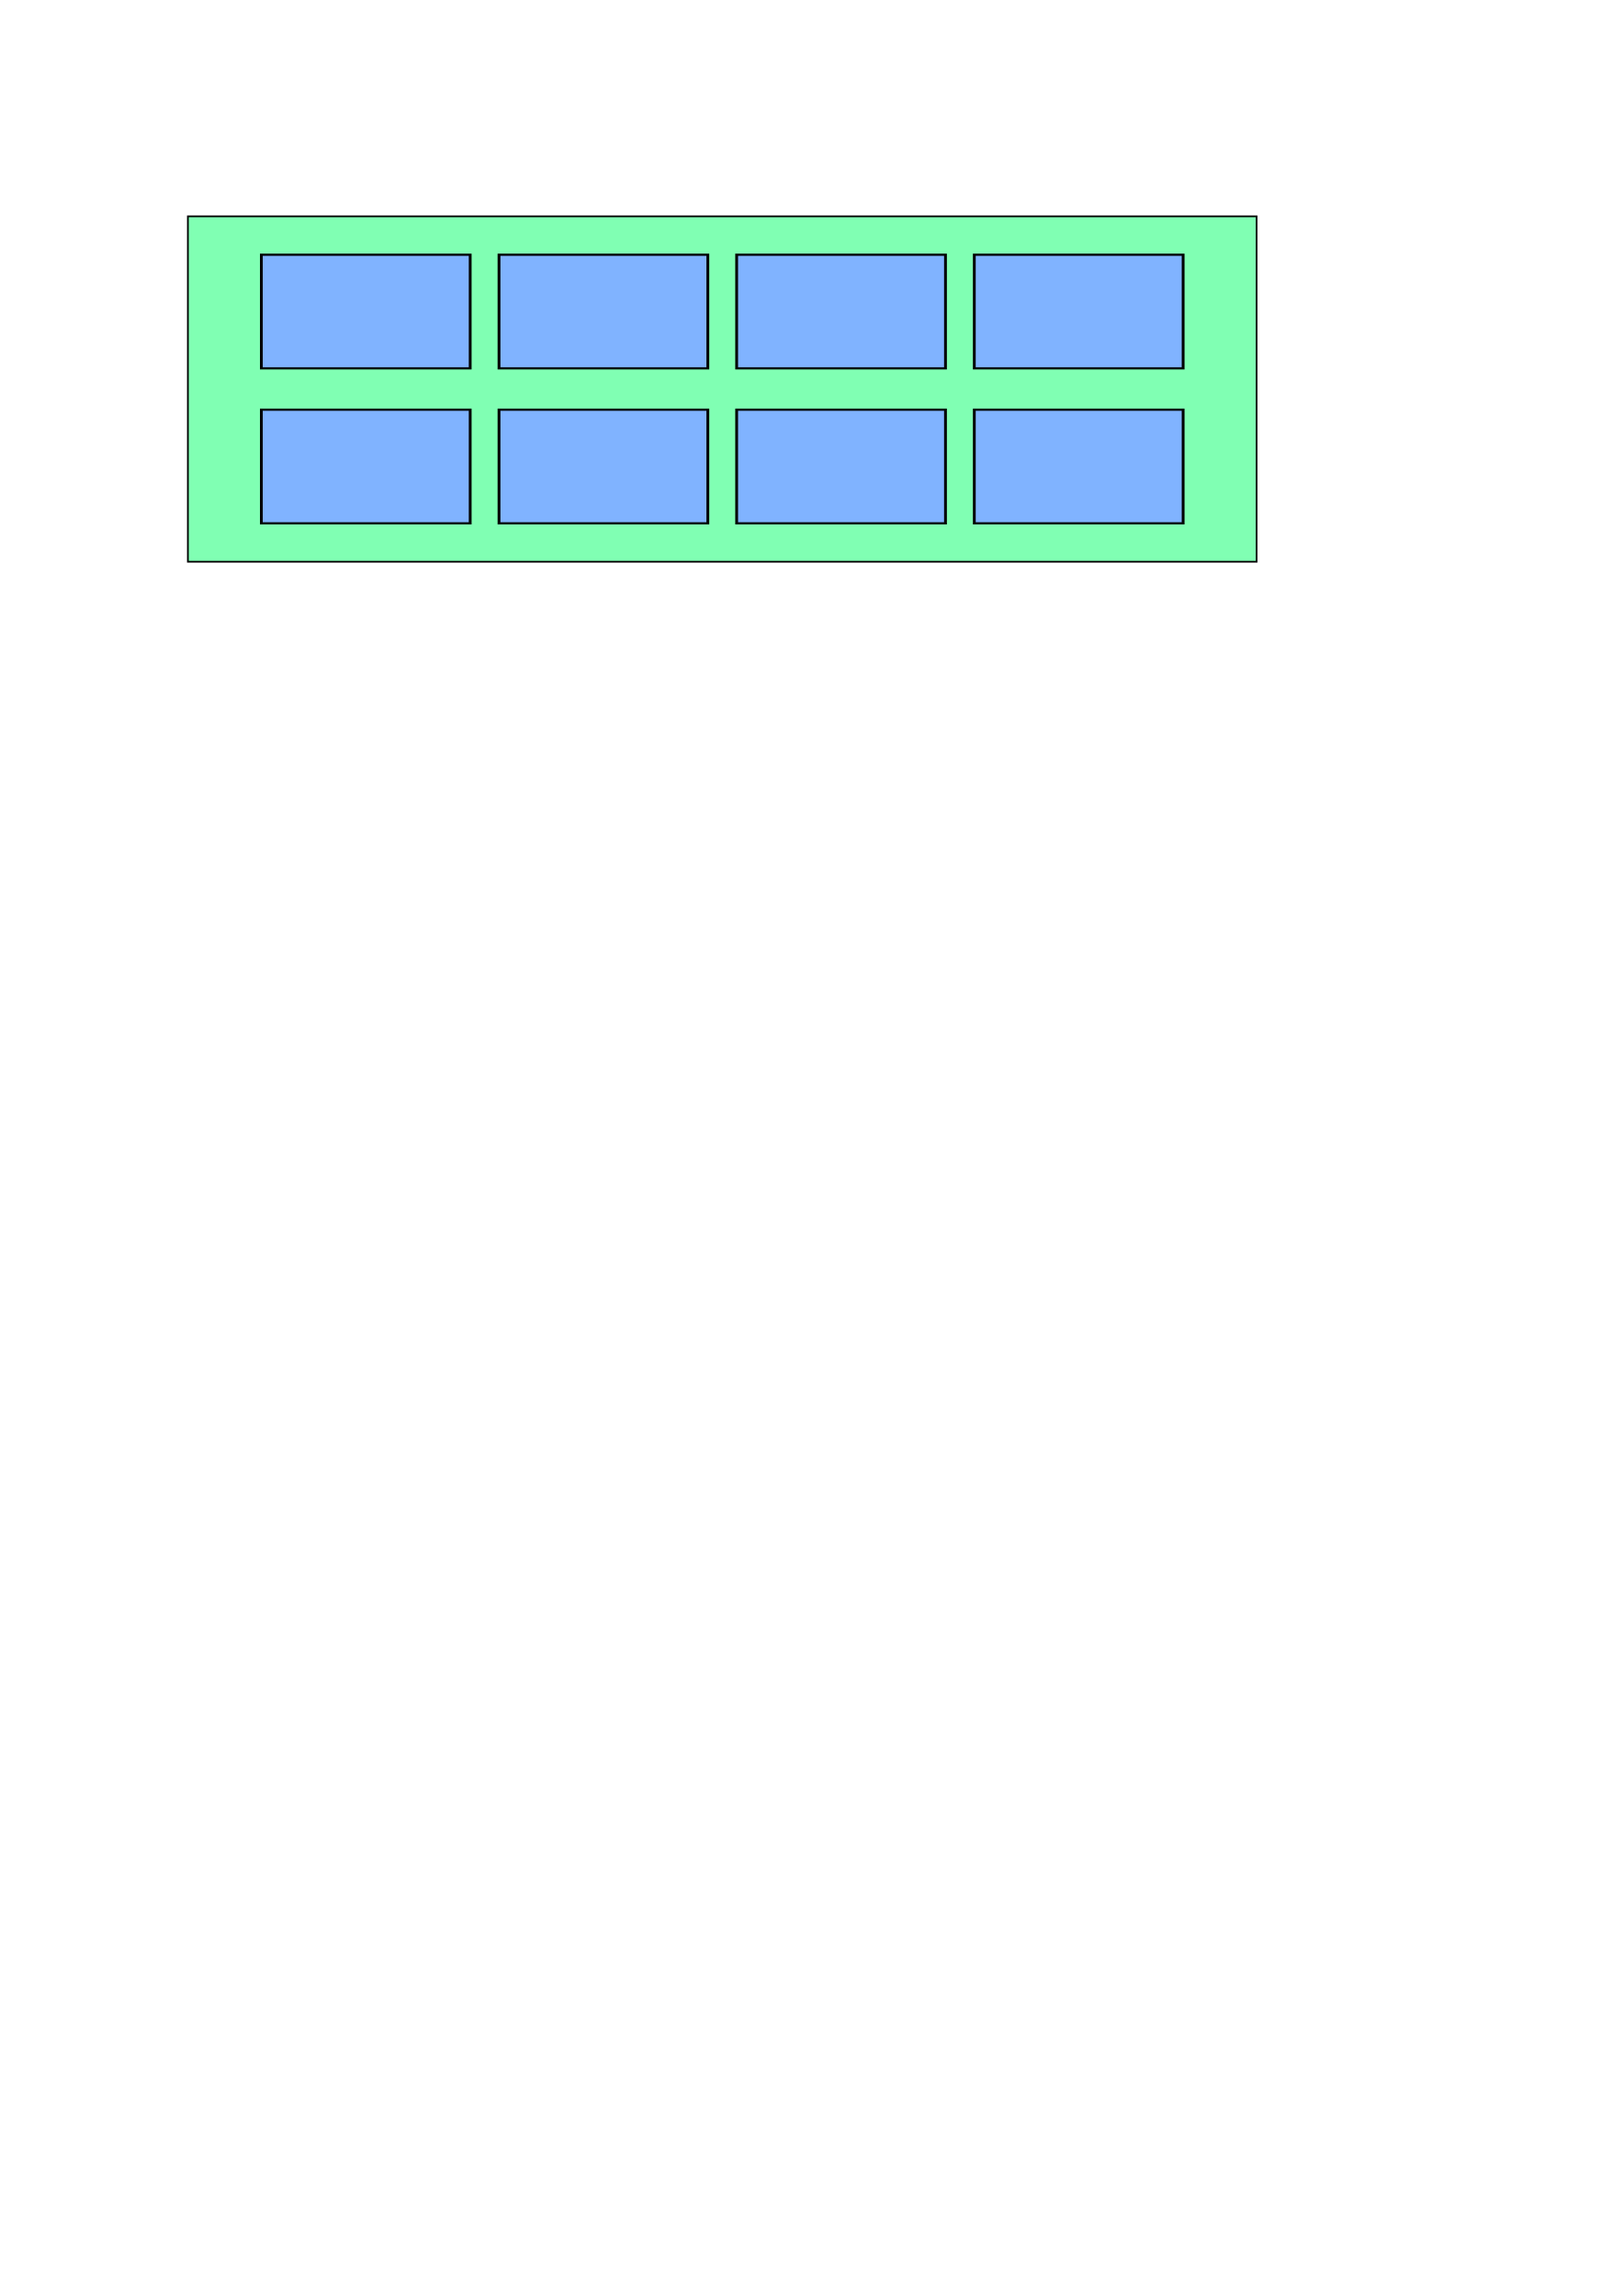
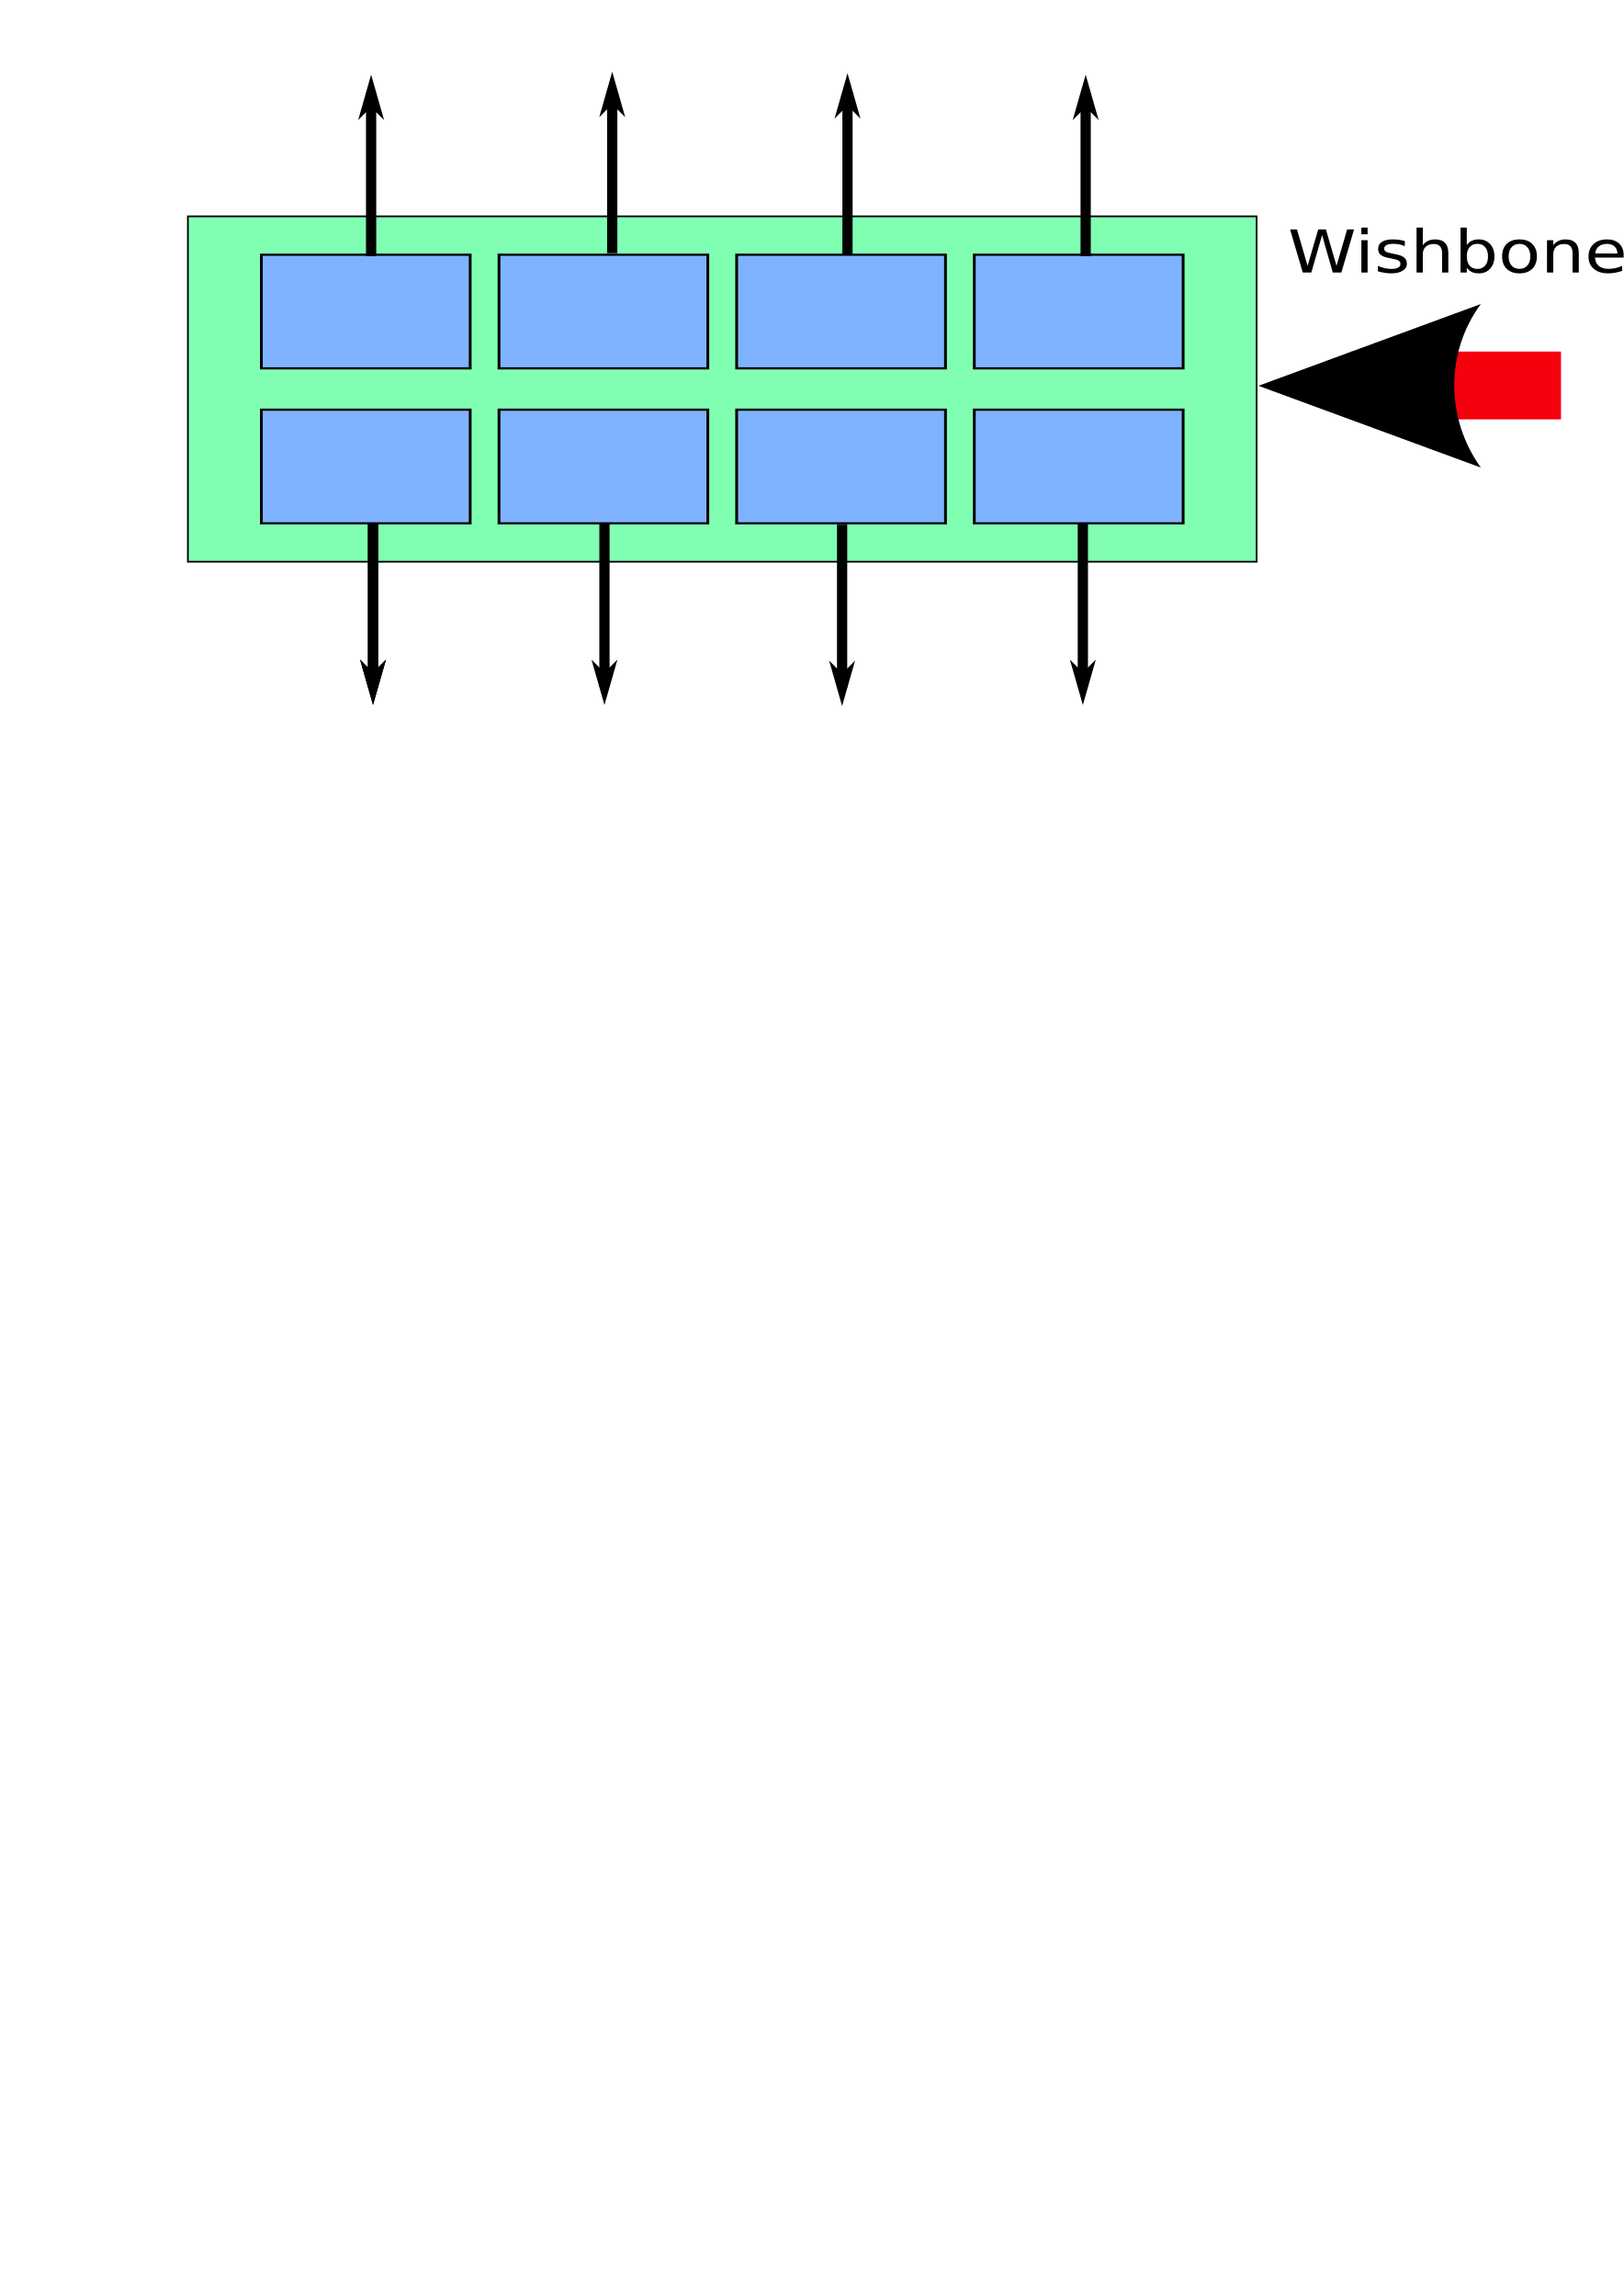
<svg xmlns="http://www.w3.org/2000/svg" width="210mm" height="297mm" id="svg4363" version="1.1">
-   <defs id="defs4365" />
+   <defs id="defs4365">
+     <marker orient="auto" refY="0.0" refX="0.0" id="Arrow2Send" style="overflow:visible;">
+       <path id="path3696" style="font-size:12.0;fill-rule:evenodd;stroke-width:0.625;stroke-linejoin:round;" d="M 8.719,4.034 L -2.207,0.016 L 8.719,-4.002 C 6.973,-1.63 6.983,1.616 8.719,4.034 z " transform="scale(0.3) rotate(180) translate(-2.3,0)" />
+     </marker>
+     <marker orient="auto" refY="0.0" refX="0.0" id="Arrow1Send" style="overflow:visible;">
+       <path id="path3678" d="M 0.0,0.0 L 5.0,-5.0 L -12.5,0.0 L 5.0,5.0 L 0.0,0.0 z " style="fill-rule:evenodd;stroke:#000000;stroke-width:1.0pt;marker-start:none;" transform="scale(0.2) rotate(180) translate(6,0)" />
+     </marker>
+     <marker orient="auto" refY="0.0" refX="0.0" id="Arrow2Mend" style="overflow:visible;">
+       <path id="path3690" style="font-size:12.0;fill-rule:evenodd;stroke-width:0.625;stroke-linejoin:round;" d="M 8.719,4.034 L -2.207,0.016 L 8.719,-4.002 C 6.973,-1.63 6.983,1.616 8.719,4.034 z " transform="scale(0.6) rotate(180) translate(0,0)" />
+     </marker>
+   </defs>
  <g id="layer1">
    <g id="g4818" transform="translate(-1.010153,5.050763)">
      <rect y="100.717" x="92.853" height="168.858" width="522.411" id="rect4371" style="fill:#80ffb3;fill-opacity:1;stroke:#000000;stroke-width:0.838;stroke-linecap:butt;stroke-linejoin:miter;stroke-miterlimit:4;stroke-opacity:1;stroke-dasharray:none" />
      <g transform="translate(-1.884565,4.308217)" id="g4756">
        <g id="g4689" transform="translate(-1.010132,0)">
          <g id="g4512" transform="matrix(1.167114,0,0,0.9123765,169.4998,-53.49526)">
            <rect y="267.914" x="166.647" height="60.886" width="87.466" id="rect4514" style="fill:#80b3ff;fill-opacity:1;stroke:#000000;stroke-width:1.176;stroke-linecap:butt;stroke-linejoin:miter;stroke-miterlimit:4;stroke-opacity:1;stroke-dasharray:none" />
            <flowRoot transform="matrix(0.4032715,0,0,0.4779507,70.17987,147.9814)" style="font-size:40px;font-style:normal;font-weight:normal;text-align:center;line-height:125%;letter-spacing:0px;word-spacing:0px;text-anchor:middle;fill:#000000;fill-opacity:1;stroke:none;font-family:Sans" id="flowRoot4516" xml:space="preserve">
              <flowRegion id="flowRegion4518">
                <rect style="text-align:center;text-anchor:middle" y="265.453" x="161.624" height="185.868" width="371.736" id="rect4520" />
              </flowRegion>
              <flowPara id="flowPara4522">VidéoCalc </flowPara>
              <flowPara id="flowPara4524">Addr Out</flowPara>
            </flowRoot>
          </g>
          <g transform="matrix(1.167114,0,0,0.9123765,169.4998,-129.2567)" id="g4554">
            <rect style="fill:#80b3ff;fill-opacity:1;stroke:#000000;stroke-width:1.176;stroke-linecap:butt;stroke-linejoin:miter;stroke-miterlimit:4;stroke-opacity:1;stroke-dasharray:none" id="rect4556" width="87.466" height="60.886" x="166.647" y="267.914" />
            <flowRoot xml:space="preserve" id="flowRoot4558" style="font-size:40px;font-style:normal;font-weight:normal;text-align:center;line-height:125%;letter-spacing:0px;word-spacing:0px;text-anchor:middle;fill:#000000;fill-opacity:1;stroke:none;font-family:Sans" transform="matrix(0.4032715,0,0,0.4779507,70.17987,147.9814)">
              <flowRegion id="flowRegion4560">
                <rect id="rect4562" width="371.736" height="185.868" x="161.624" y="265.453" style="text-align:center;text-anchor:middle" />
              </flowRegion>
              <flowPara id="flowPara4564">VidéoOut </flowPara>
              <flowPara id="flowPara4566">Addr </flowPara>
            </flowRoot>
          </g>
        </g>
        <g id="g4721">
          <g id="g4540" transform="matrix(1.167114,0,0,0.9123765,-63.84545,-129.2567)">
            <rect y="267.914" x="166.647" height="60.886" width="87.466" id="rect4542" style="fill:#80b3ff;fill-opacity:1;stroke:#000000;stroke-width:1.176;stroke-linecap:butt;stroke-linejoin:miter;stroke-miterlimit:4;stroke-opacity:1;stroke-dasharray:none" />
            <flowRoot transform="matrix(0.4032715,0,0,0.4779507,70.17987,147.9814)" style="font-size:40px;font-style:normal;font-weight:normal;text-align:center;line-height:125%;letter-spacing:0px;word-spacing:0px;text-anchor:middle;fill:#000000;fill-opacity:1;stroke:none;font-family:Sans" id="flowRoot4544" xml:space="preserve">
              <flowRegion id="flowRegion4546">
                <rect style="text-align:center;text-anchor:middle" y="265.453" x="161.624" height="185.868" width="371.736" id="rect4548" />
              </flowRegion>
              <flowPara id="flowPara4550">VidéoIn </flowPara>
              <flowPara id="flowPara4552">Addr</flowPara>
            </flowRoot>
          </g>
          <g id="g4568" transform="matrix(1.167114,0,0,0.9123765,-63.84545,-53.49526)">
            <rect y="267.914" x="166.647" height="60.886" width="87.466" id="rect4570" style="fill:#80b3ff;fill-opacity:1;stroke:#000000;stroke-width:1.176;stroke-linecap:butt;stroke-linejoin:miter;stroke-miterlimit:4;stroke-opacity:1;stroke-dasharray:none" />
            <flowRoot transform="matrix(0.4032715,0,0,0.4779507,70.17987,147.9814)" style="font-size:40px;font-style:normal;font-weight:normal;text-align:center;line-height:125%;letter-spacing:0px;word-spacing:0px;text-anchor:middle;fill:#000000;fill-opacity:1;stroke:none;font-family:Sans" id="flowRoot4572" xml:space="preserve">
              <flowRegion id="flowRegion4574">
                <rect style="text-align:center;text-anchor:middle" y="265.453" x="161.624" height="185.868" width="371.736" id="rect4576" />
              </flowRegion>
              <flowPara id="flowPara4578">VidéoCalc </flowPara>
              <flowPara id="flowPara4580">Addr In</flowPara>
            </flowRoot>
          </g>
        </g>
        <g id="g4673">
          <g transform="matrix(1.167114,0,0,0.9123765,284.6572,-53.49526)" id="g4498">
            <rect style="fill:#80b3ff;fill-opacity:1;stroke:#000000;stroke-width:1.176;stroke-linecap:butt;stroke-linejoin:miter;stroke-miterlimit:4;stroke-opacity:1;stroke-dasharray:none" id="rect4500" width="87.466" height="60.886" x="166.647" y="267.914" />
            <flowRoot xml:space="preserve" id="flowRoot4502" style="font-size:40px;font-style:normal;font-weight:normal;text-align:center;line-height:125%;letter-spacing:0px;word-spacing:0px;text-anchor:middle;fill:#000000;fill-opacity:1;stroke:none;font-family:Sans" transform="matrix(0.4032715,0,0,0.4779507,70.17987,147.9814)">
              <flowRegion id="flowRegion4504">
                <rect id="rect4506" width="371.736" height="185.868" x="161.624" y="265.453" style="text-align:center;text-anchor:middle" />
              </flowRegion>
              <flowPara id="flowPara4508">VidéoCalc </flowPara>
              <flowPara id="flowPara4510">Ctr Out</flowPara>
            </flowRoot>
          </g>
          <g transform="matrix(1.167114,0,0,0.9123765,284.6572,-129.2567)" id="g4582">
            <rect style="fill:#80b3ff;fill-opacity:1;stroke:#000000;stroke-width:1.176;stroke-linecap:butt;stroke-linejoin:miter;stroke-miterlimit:4;stroke-opacity:1;stroke-dasharray:none" id="rect4584" width="87.466" height="60.886" x="166.647" y="267.914" />
            <flowRoot xml:space="preserve" id="flowRoot4586" style="font-size:40px;font-style:normal;font-weight:normal;text-align:center;line-height:125%;letter-spacing:0px;word-spacing:0px;text-anchor:middle;fill:#000000;fill-opacity:1;stroke:none;font-family:Sans" transform="matrix(0.4032715,0,0,0.4779507,70.17987,147.9814)">
              <flowRegion id="flowRegion4588">
                <rect id="rect4590" width="371.736" height="185.868" x="161.624" y="265.453" style="text-align:center;text-anchor:middle" />
              </flowRegion>
              <flowPara id="flowPara4592">VidéoOut </flowPara>
              <flowPara id="flowPara4594">Ctr</flowPara>
            </flowRoot>
          </g>
        </g>
        <g id="g4705" transform="translate(-1.010147,0)">
          <g id="g4490" transform="matrix(1.167114,0,0,0.9123765,53.33225,-53.49526)">
            <rect y="267.914" x="166.647" height="60.886" width="87.466" id="rect4453" style="fill:#80b3ff;fill-opacity:1;stroke:#000000;stroke-width:1.176;stroke-linecap:butt;stroke-linejoin:miter;stroke-miterlimit:4;stroke-opacity:1;stroke-dasharray:none" />
            <flowRoot transform="matrix(0.4032715,0,0,0.4779507,70.17987,147.9814)" style="font-size:40px;font-style:normal;font-weight:normal;text-align:center;line-height:125%;letter-spacing:0px;word-spacing:0px;text-anchor:middle;fill:#000000;fill-opacity:1;stroke:none;font-family:Sans" id="flowRoot4455" xml:space="preserve">
              <flowRegion id="flowRegion4457">
                <rect style="text-align:center;text-anchor:middle" y="265.453" x="161.624" height="185.868" width="371.736" id="rect4459" />
              </flowRegion>
              <flowPara id="flowPara4461">VidéoCalc </flowPara>
              <flowPara id="flowPara4463">Ctr In</flowPara>
            </flowRoot>
          </g>
          <g id="g4596" transform="matrix(1.167114,0,0,0.9123765,53.33225,-129.2567)">
            <rect y="267.914" x="166.647" height="60.886" width="87.466" id="rect4598" style="fill:#80b3ff;fill-opacity:1;stroke:#000000;stroke-width:1.176;stroke-linecap:butt;stroke-linejoin:miter;stroke-miterlimit:4;stroke-opacity:1;stroke-dasharray:none" />
            <flowRoot transform="matrix(0.4032715,0,0,0.4779507,70.17987,147.9814)" style="font-size:40px;font-style:normal;font-weight:normal;text-align:center;line-height:125%;letter-spacing:0px;word-spacing:0px;text-anchor:middle;fill:#000000;fill-opacity:1;stroke:none;font-family:Sans" id="flowRoot4600" xml:space="preserve">
              <flowRegion id="flowRegion4602">
                <rect style="text-align:center;text-anchor:middle" y="265.453" x="161.624" height="185.868" width="371.736" id="rect4604" />
              </flowRegion>
              <flowPara id="flowPara4606">VidéoIn </flowPara>
              <flowPara id="flowPara4608">Ctr</flowPara>
            </flowRoot>
          </g>
        </g>
      </g>
    </g>
+     <path style="fill:none;stroke:#000000;stroke-width:5;stroke-linecap:butt;stroke-linejoin:miter;stroke-miterlimit:4;stroke-opacity:1;stroke-dasharray:none;marker-end:url(#Arrow1Send)" d="m 182.336,255.983 0,79.775" id="path2880" />
+     <path id="path4296" d="m 529.323,255.983 0,79.775" style="fill:none;stroke:#000000;stroke-width:5;stroke-linecap:butt;stroke-linejoin:miter;stroke-miterlimit:4;stroke-opacity:1;stroke-dasharray:none;marker-end:url(#Arrow1Send)" />
+     <path id="path4298" d="m 411.64,256.489 0,79.775" style="fill:none;stroke:#000000;stroke-width:5;stroke-linecap:butt;stroke-linejoin:miter;stroke-miterlimit:4;stroke-opacity:1;stroke-dasharray:none;marker-end:url(#Arrow1Send)" />
+     <path id="path4300" d="m 295.47,255.983 0,79.775" style="fill:none;stroke:#000000;stroke-width:5;stroke-linecap:butt;stroke-linejoin:miter;stroke-miterlimit:4;stroke-opacity:1;stroke-dasharray:none;marker-end:url(#Arrow1Send)" />
+     <path id="path4302" d="m 182.336,255.983 0,79.775" style="fill:none;stroke:#000000;stroke-width:5;stroke-linecap:butt;stroke-linejoin:miter;stroke-miterlimit:4;stroke-opacity:1;stroke-dasharray:none;marker-end:url(#Arrow1Send)" />
+     <path style="fill:none;stroke:#000000;stroke-width:5;stroke-linecap:butt;stroke-linejoin:miter;stroke-miterlimit:4;stroke-opacity:1;stroke-dasharray:none;marker-end:url(#Arrow1Send)" d="m 181.412,125.206 0,-79.775" id="path4304" />
+     <path id="path4306" d="m 299.269,123.778 0,-79.775" style="fill:none;stroke:#000000;stroke-width:5;stroke-linecap:butt;stroke-linejoin:miter;stroke-miterlimit:4;stroke-opacity:1;stroke-dasharray:none;marker-end:url(#Arrow1Send)" />
+     <path style="fill:none;stroke:#000000;stroke-width:5;stroke-linecap:butt;stroke-linejoin:miter;stroke-miterlimit:4;stroke-opacity:1;stroke-dasharray:none;marker-end:url(#Arrow1Send)" d="m 414.269,124.492 0,-79.775" id="path4308" />
+     <path id="path4310" d="m 530.698,125.206 0,-79.775" style="fill:none;stroke:#000000;stroke-width:5;stroke-linecap:butt;stroke-linejoin:miter;stroke-miterlimit:4;stroke-opacity:1;stroke-dasharray:none;marker-end:url(#Arrow1Send)" />
+     <path style="fill:#ff0034;stroke:#f5000d;stroke-width:33.167;stroke-linecap:butt;stroke-linejoin:miter;stroke-miterlimit:4;stroke-opacity:1;stroke-dasharray:none;marker-mid:none;marker-end:url(#Arrow2Send);fill-opacity:1" d="m 763.056,188.455 -81.708,0 -21.352,0" id="path4314" />
+     <flowRoot xml:space="preserve" id="flowRoot4884" style="font-size:40px;font-style:normal;font-weight:normal;fill:#000000;fill-opacity:1;stroke:none;font-family:Bitstream Vera Sans">
+       <flowRegion id="flowRegion4886">
+         <rect id="rect4888" width="140" height="41.429" x="635.714" y="95.934" />
+       </flowRegion>
+       <flowPara id="flowPara4890">W</flowPara>
+     </flowRoot>
+     <flowRoot xml:space="preserve" id="flowRoot4892" style="fill:black;stroke:none;stroke-opacity:1;stroke-width:1px;stroke-linejoin:miter;stroke-linecap:butt;fill-opacity:1;font-family:Bitstream Vera Sans;font-style:normal;font-weight:normal;font-size:40px">
+       <flowRegion id="flowRegion4894">
+         <rect id="rect4896" width="217.857" height="59.286" x="625" y="78.791" />
+       </flowRegion>
+       <flowPara id="flowPara4898" />
+     </flowRoot>
+     <text xml:space="preserve" style="font-size:31.319px;font-style:normal;font-weight:normal;fill:#000000;fill-opacity:1;stroke:none;font-family:Bitstream Vera Sans" x="581.364" y="144.262" id="text4900" transform="scale(1.082777,0.9235509)">
+       <tspan id="tspan4902" x="581.364" y="144.262">Wishbone</tspan>
+     </text>
  </g>
</svg>
